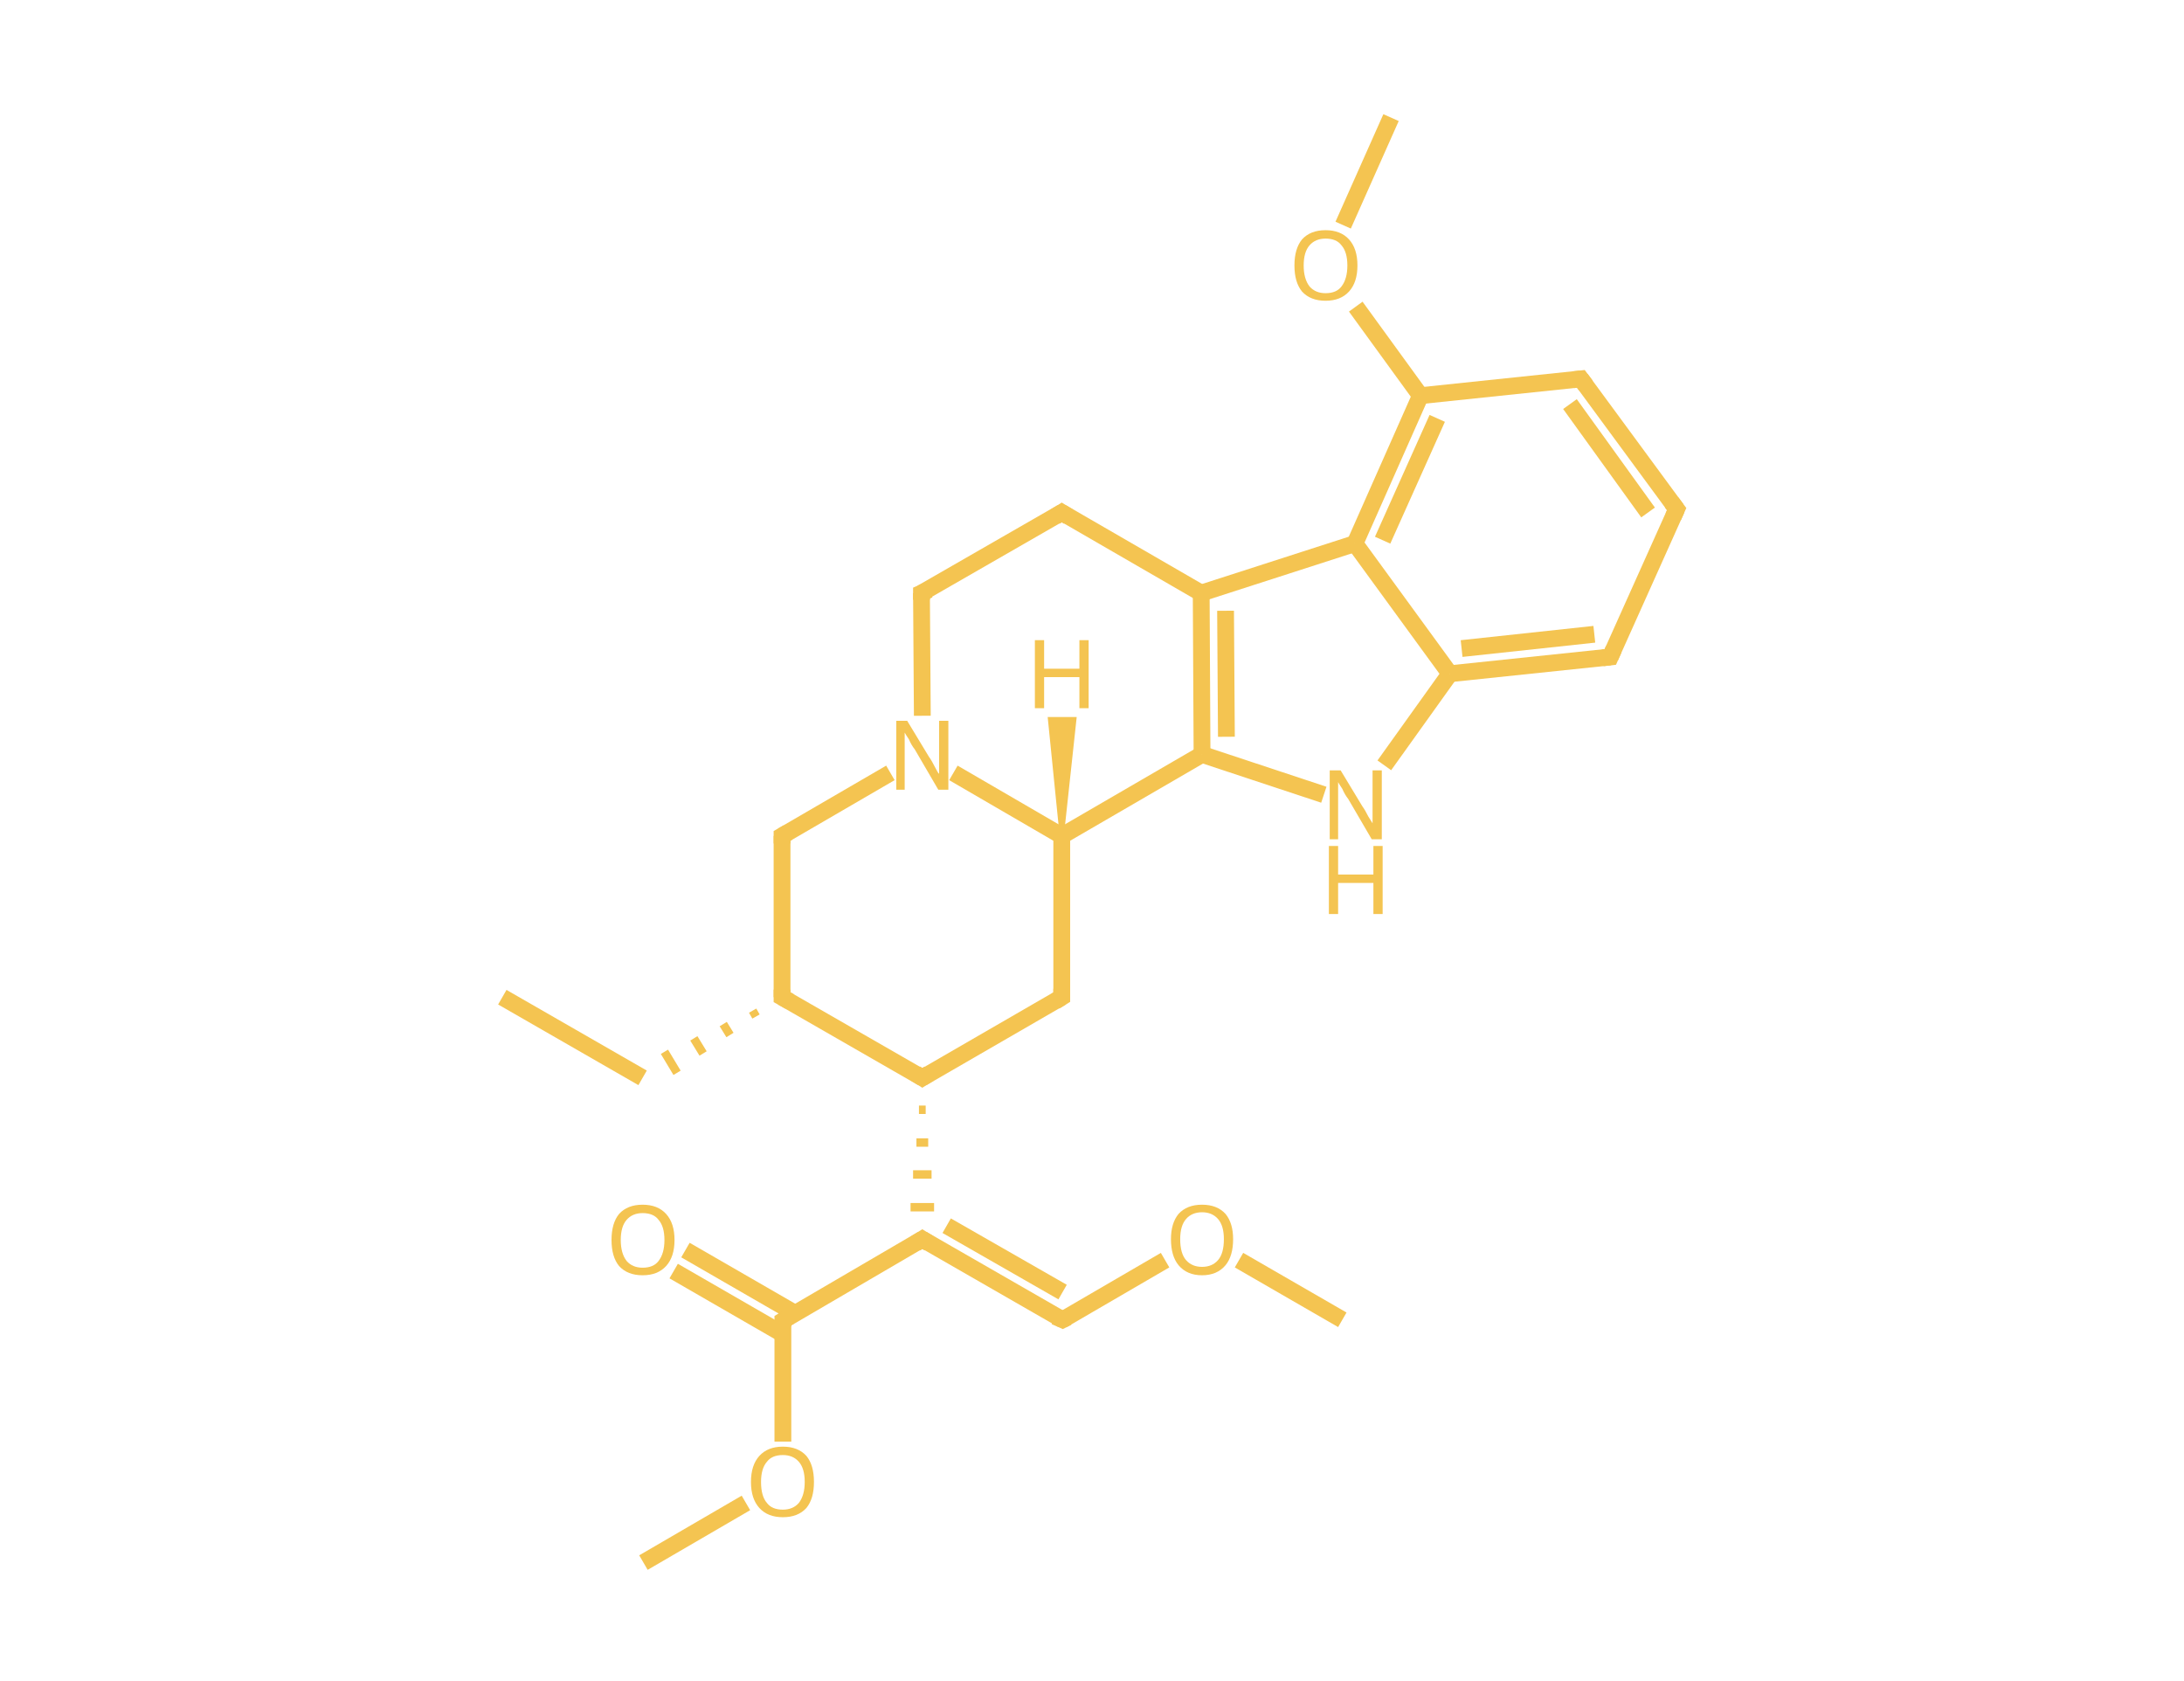
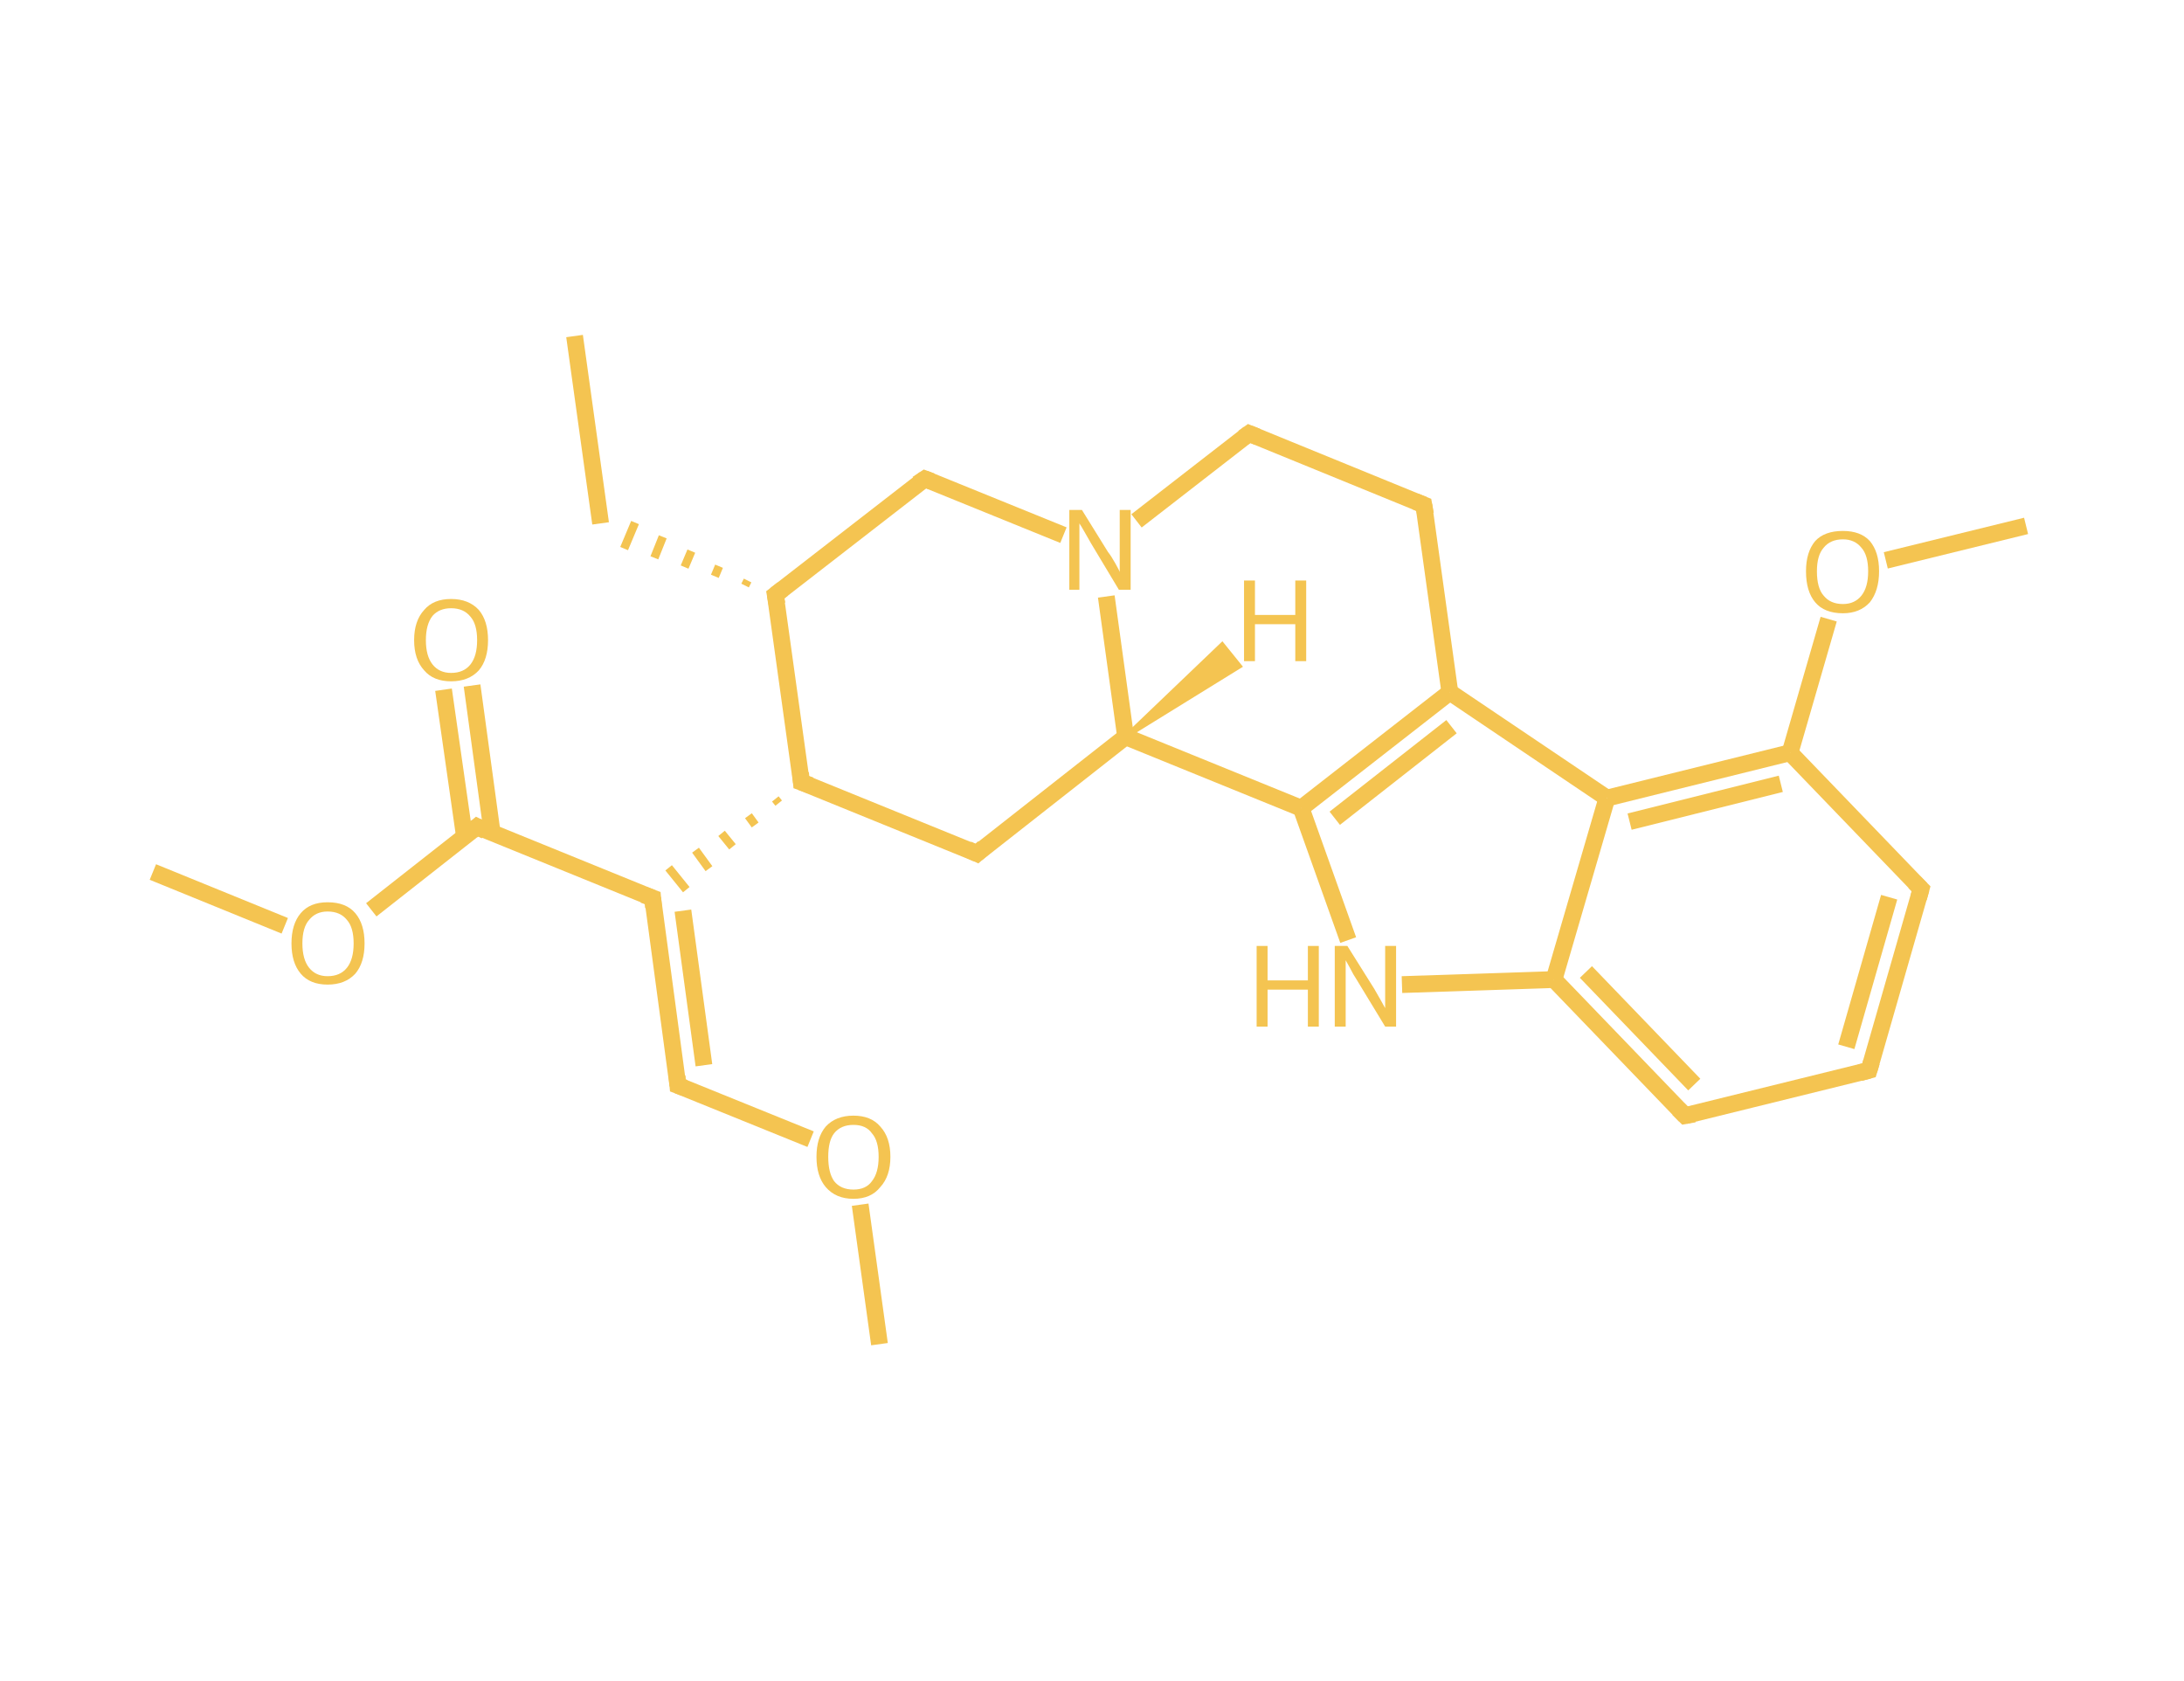
<svg xmlns="http://www.w3.org/2000/svg" viewBox="0 0 260 200">
-   <path class="bond-0 atom-0 atom-1" d="M 59.8,118.7 L 76.5,128.3" style="fill:none;fill-rule:evenodd;stroke:#F4C451;stroke-width:2.0px;stroke-linecap:butt;stroke-linejoin:miter;stroke-opacity:1" />
-   <path class="bond-1 atom-2 atom-1" d="M 89.6,120.3 L 90.0,121.0" style="fill:none;fill-rule:evenodd;stroke:#F4C451;stroke-width:1.0px;stroke-linecap:butt;stroke-linejoin:miter;stroke-opacity:1" />
-   <path class="bond-1 atom-2 atom-1" d="M 86.1,121.9 L 86.9,123.2" style="fill:none;fill-rule:evenodd;stroke:#F4C451;stroke-width:1.0px;stroke-linecap:butt;stroke-linejoin:miter;stroke-opacity:1" />
-   <path class="bond-1 atom-2 atom-1" d="M 82.6,123.6 L 83.7,125.4" style="fill:none;fill-rule:evenodd;stroke:#F4C451;stroke-width:1.0px;stroke-linecap:butt;stroke-linejoin:miter;stroke-opacity:1" />
-   <path class="bond-1 atom-2 atom-1" d="M 79.1,125.2 L 80.6,127.7" style="fill:none;fill-rule:evenodd;stroke:#F4C451;stroke-width:1.0px;stroke-linecap:butt;stroke-linejoin:miter;stroke-opacity:1" />
-   <path class="bond-2 atom-2 atom-3" d="M 93.1,118.7 L 93.1,99.5" style="fill:none;fill-rule:evenodd;stroke:#F4C451;stroke-width:2.0px;stroke-linecap:butt;stroke-linejoin:miter;stroke-opacity:1" />
-   <path class="bond-3 atom-3 atom-4" d="M 93.1,99.5 L 106.0,92.0" style="fill:none;fill-rule:evenodd;stroke:#F4C451;stroke-width:2.0px;stroke-linecap:butt;stroke-linejoin:miter;stroke-opacity:1" />
-   <path class="bond-4 atom-4 atom-5" d="M 109.8,85.2 L 109.7,70.6" style="fill:none;fill-rule:evenodd;stroke:#F4C451;stroke-width:2.0px;stroke-linecap:butt;stroke-linejoin:miter;stroke-opacity:1" />
-   <path class="bond-5 atom-5 atom-6" d="M 109.7,70.6 L 126.4,61.0" style="fill:none;fill-rule:evenodd;stroke:#F4C451;stroke-width:2.0px;stroke-linecap:butt;stroke-linejoin:miter;stroke-opacity:1" />
-   <path class="bond-6 atom-6 atom-7" d="M 126.4,61.0 L 143.0,70.6" style="fill:none;fill-rule:evenodd;stroke:#F4C451;stroke-width:2.0px;stroke-linecap:butt;stroke-linejoin:miter;stroke-opacity:1" />
-   <path class="bond-7 atom-7 atom-8" d="M 143.0,70.6 L 143.1,89.8" style="fill:none;fill-rule:evenodd;stroke:#F4C451;stroke-width:2.0px;stroke-linecap:butt;stroke-linejoin:miter;stroke-opacity:1" />
-   <path class="bond-7 atom-7 atom-8" d="M 145.9,72.7 L 146.0,87.7" style="fill:none;fill-rule:evenodd;stroke:#F4C451;stroke-width:2.0px;stroke-linecap:butt;stroke-linejoin:miter;stroke-opacity:1" />
-   <path class="bond-8 atom-8 atom-9" d="M 143.1,89.8 L 126.4,99.5" style="fill:none;fill-rule:evenodd;stroke:#F4C451;stroke-width:2.0px;stroke-linecap:butt;stroke-linejoin:miter;stroke-opacity:1" />
-   <path class="bond-9 atom-9 atom-10" d="M 126.4,99.5 L 126.4,118.7" style="fill:none;fill-rule:evenodd;stroke:#F4C451;stroke-width:2.0px;stroke-linecap:butt;stroke-linejoin:miter;stroke-opacity:1" />
-   <path class="bond-10 atom-10 atom-11" d="M 126.4,118.7 L 109.8,128.3" style="fill:none;fill-rule:evenodd;stroke:#F4C451;stroke-width:2.0px;stroke-linecap:butt;stroke-linejoin:miter;stroke-opacity:1" />
-   <path class="bond-11 atom-11 atom-12" d="M 109.4,132.1 L 110.2,132.1" style="fill:none;fill-rule:evenodd;stroke:#F4C451;stroke-width:1.0px;stroke-linecap:butt;stroke-linejoin:miter;stroke-opacity:1" />
-   <path class="bond-11 atom-11 atom-12" d="M 109.1,136.0 L 110.5,136.0" style="fill:none;fill-rule:evenodd;stroke:#F4C451;stroke-width:1.0px;stroke-linecap:butt;stroke-linejoin:miter;stroke-opacity:1" />
-   <path class="bond-11 atom-11 atom-12" d="M 108.7,139.8 L 110.9,139.8" style="fill:none;fill-rule:evenodd;stroke:#F4C451;stroke-width:1.0px;stroke-linecap:butt;stroke-linejoin:miter;stroke-opacity:1" />
-   <path class="bond-11 atom-11 atom-12" d="M 108.4,143.7 L 111.2,143.7" style="fill:none;fill-rule:evenodd;stroke:#F4C451;stroke-width:1.0px;stroke-linecap:butt;stroke-linejoin:miter;stroke-opacity:1" />
-   <path class="bond-12 atom-12 atom-13" d="M 109.8,147.5 L 126.5,157.1" style="fill:none;fill-rule:evenodd;stroke:#F4C451;stroke-width:2.0px;stroke-linecap:butt;stroke-linejoin:miter;stroke-opacity:1" />
-   <path class="bond-12 atom-12 atom-13" d="M 112.7,145.9 L 126.5,153.8" style="fill:none;fill-rule:evenodd;stroke:#F4C451;stroke-width:2.0px;stroke-linecap:butt;stroke-linejoin:miter;stroke-opacity:1" />
-   <path class="bond-13 atom-13 atom-14" d="M 126.5,157.1 L 138.7,150.0" style="fill:none;fill-rule:evenodd;stroke:#F4C451;stroke-width:2.0px;stroke-linecap:butt;stroke-linejoin:miter;stroke-opacity:1" />
-   <path class="bond-14 atom-14 atom-15" d="M 147.5,150.0 L 159.8,157.1" style="fill:none;fill-rule:evenodd;stroke:#F4C451;stroke-width:2.0px;stroke-linecap:butt;stroke-linejoin:miter;stroke-opacity:1" />
-   <path class="bond-15 atom-12 atom-16" d="M 109.8,147.5 L 93.2,157.2" style="fill:none;fill-rule:evenodd;stroke:#F4C451;stroke-width:2.0px;stroke-linecap:butt;stroke-linejoin:miter;stroke-opacity:1" />
-   <path class="bond-16 atom-16 atom-17" d="M 94.6,156.3 L 81.6,148.8" style="fill:none;fill-rule:evenodd;stroke:#F4C451;stroke-width:2.0px;stroke-linecap:butt;stroke-linejoin:miter;stroke-opacity:1" />
-   <path class="bond-16 atom-16 atom-17" d="M 93.2,158.8 L 80.2,151.3" style="fill:none;fill-rule:evenodd;stroke:#F4C451;stroke-width:2.0px;stroke-linecap:butt;stroke-linejoin:miter;stroke-opacity:1" />
-   <path class="bond-17 atom-16 atom-18" d="M 93.2,157.2 L 93.2,171.6" style="fill:none;fill-rule:evenodd;stroke:#F4C451;stroke-width:2.0px;stroke-linecap:butt;stroke-linejoin:miter;stroke-opacity:1" />
-   <path class="bond-18 atom-18 atom-19" d="M 88.8,178.9 L 76.6,186.0" style="fill:none;fill-rule:evenodd;stroke:#F4C451;stroke-width:2.0px;stroke-linecap:butt;stroke-linejoin:miter;stroke-opacity:1" />
-   <path class="bond-19 atom-8 atom-20" d="M 143.1,89.8 L 157.6,94.6" style="fill:none;fill-rule:evenodd;stroke:#F4C451;stroke-width:2.0px;stroke-linecap:butt;stroke-linejoin:miter;stroke-opacity:1" />
-   <path class="bond-20 atom-20 atom-21" d="M 164.8,91.1 L 172.6,80.2" style="fill:none;fill-rule:evenodd;stroke:#F4C451;stroke-width:2.0px;stroke-linecap:butt;stroke-linejoin:miter;stroke-opacity:1" />
-   <path class="bond-21 atom-21 atom-22" d="M 172.6,80.2 L 161.3,64.7" style="fill:none;fill-rule:evenodd;stroke:#F4C451;stroke-width:2.0px;stroke-linecap:butt;stroke-linejoin:miter;stroke-opacity:1" />
-   <path class="bond-22 atom-22 atom-23" d="M 161.3,64.7 L 169.1,47.1" style="fill:none;fill-rule:evenodd;stroke:#F4C451;stroke-width:2.0px;stroke-linecap:butt;stroke-linejoin:miter;stroke-opacity:1" />
-   <path class="bond-22 atom-22 atom-23" d="M 164.6,64.3 L 171.1,49.8" style="fill:none;fill-rule:evenodd;stroke:#F4C451;stroke-width:2.0px;stroke-linecap:butt;stroke-linejoin:miter;stroke-opacity:1" />
-   <path class="bond-23 atom-23 atom-24" d="M 169.1,47.1 L 188.2,45.1" style="fill:none;fill-rule:evenodd;stroke:#F4C451;stroke-width:2.0px;stroke-linecap:butt;stroke-linejoin:miter;stroke-opacity:1" />
-   <path class="bond-24 atom-24 atom-25" d="M 188.2,45.1 L 199.6,60.6" style="fill:none;fill-rule:evenodd;stroke:#F4C451;stroke-width:2.0px;stroke-linecap:butt;stroke-linejoin:miter;stroke-opacity:1" />
-   <path class="bond-24 atom-24 atom-25" d="M 186.9,48.1 L 196.2,61.0" style="fill:none;fill-rule:evenodd;stroke:#F4C451;stroke-width:2.0px;stroke-linecap:butt;stroke-linejoin:miter;stroke-opacity:1" />
-   <path class="bond-25 atom-25 atom-26" d="M 199.6,60.6 L 191.7,78.2" style="fill:none;fill-rule:evenodd;stroke:#F4C451;stroke-width:2.0px;stroke-linecap:butt;stroke-linejoin:miter;stroke-opacity:1" />
-   <path class="bond-26 atom-23 atom-27" d="M 169.1,47.1 L 161.4,36.5" style="fill:none;fill-rule:evenodd;stroke:#F4C451;stroke-width:2.0px;stroke-linecap:butt;stroke-linejoin:miter;stroke-opacity:1" />
-   <path class="bond-27 atom-27 atom-28" d="M 159.9,26.8 L 165.6,14.0" style="fill:none;fill-rule:evenodd;stroke:#F4C451;stroke-width:2.0px;stroke-linecap:butt;stroke-linejoin:miter;stroke-opacity:1" />
-   <path class="bond-28 atom-11 atom-2" d="M 109.8,128.3 L 93.1,118.7" style="fill:none;fill-rule:evenodd;stroke:#F4C451;stroke-width:2.0px;stroke-linecap:butt;stroke-linejoin:miter;stroke-opacity:1" />
-   <path class="bond-29 atom-9 atom-4" d="M 126.4,99.5 L 113.5,92.0" style="fill:none;fill-rule:evenodd;stroke:#F4C451;stroke-width:2.0px;stroke-linecap:butt;stroke-linejoin:miter;stroke-opacity:1" />
-   <path class="bond-30 atom-22 atom-7" d="M 161.3,64.7 L 143.0,70.6" style="fill:none;fill-rule:evenodd;stroke:#F4C451;stroke-width:2.0px;stroke-linecap:butt;stroke-linejoin:miter;stroke-opacity:1" />
-   <path class="bond-31 atom-26 atom-21" d="M 191.7,78.2 L 172.6,80.2" style="fill:none;fill-rule:evenodd;stroke:#F4C451;stroke-width:2.0px;stroke-linecap:butt;stroke-linejoin:miter;stroke-opacity:1" />
-   <path class="bond-31 atom-26 atom-21" d="M 189.8,75.5 L 174.0,77.2" style="fill:none;fill-rule:evenodd;stroke:#F4C451;stroke-width:2.0px;stroke-linecap:butt;stroke-linejoin:miter;stroke-opacity:1" />
-   <path class="bond-32 atom-9 atom-29" d="M 126.4,99.5 L 125.0,85.6 L 127.9,85.6 Z" style="fill:#F4C451;fill-rule:evenodd;fill-opacity:1;stroke:#F4C451;stroke-width:0.5px;stroke-linecap:butt;stroke-linejoin:miter;stroke-miterlimit:10;stroke-opacity:1;" />
-   <path d="M 93.1,117.8 L 93.1,118.7 L 94.0,119.2" style="fill:none;stroke:#F4C451;stroke-width:2.0px;stroke-linecap:butt;stroke-linejoin:miter;stroke-miterlimit:10;stroke-opacity:1;" />
-   <path d="M 93.1,100.4 L 93.1,99.5 L 93.8,99.1" style="fill:none;stroke:#F4C451;stroke-width:2.0px;stroke-linecap:butt;stroke-linejoin:miter;stroke-miterlimit:10;stroke-opacity:1;" />
-   <path d="M 109.7,71.4 L 109.7,70.6 L 110.6,70.2" style="fill:none;stroke:#F4C451;stroke-width:2.0px;stroke-linecap:butt;stroke-linejoin:miter;stroke-miterlimit:10;stroke-opacity:1;" />
-   <path d="M 125.6,61.5 L 126.4,61.0 L 127.2,61.5" style="fill:none;stroke:#F4C451;stroke-width:2.0px;stroke-linecap:butt;stroke-linejoin:miter;stroke-miterlimit:10;stroke-opacity:1;" />
-   <path d="M 126.4,117.7 L 126.4,118.7 L 125.6,119.2" style="fill:none;stroke:#F4C451;stroke-width:2.0px;stroke-linecap:butt;stroke-linejoin:miter;stroke-miterlimit:10;stroke-opacity:1;" />
-   <path d="M 110.6,127.8 L 109.8,128.3 L 109.0,127.8" style="fill:none;stroke:#F4C451;stroke-width:2.0px;stroke-linecap:butt;stroke-linejoin:miter;stroke-miterlimit:10;stroke-opacity:1;" />
-   <path d="M 110.6,148.0 L 109.8,147.5 L 109.0,148.0" style="fill:none;stroke:#F4C451;stroke-width:2.0px;stroke-linecap:butt;stroke-linejoin:miter;stroke-miterlimit:10;stroke-opacity:1;" />
-   <path d="M 125.6,156.7 L 126.5,157.1 L 127.1,156.8" style="fill:none;stroke:#F4C451;stroke-width:2.0px;stroke-linecap:butt;stroke-linejoin:miter;stroke-miterlimit:10;stroke-opacity:1;" />
-   <path d="M 94.0,156.7 L 93.2,157.2 L 93.2,157.9" style="fill:none;stroke:#F4C451;stroke-width:2.0px;stroke-linecap:butt;stroke-linejoin:miter;stroke-miterlimit:10;stroke-opacity:1;" />
-   <path d="M 187.3,45.2 L 188.2,45.1 L 188.8,45.9" style="fill:none;stroke:#F4C451;stroke-width:2.0px;stroke-linecap:butt;stroke-linejoin:miter;stroke-miterlimit:10;stroke-opacity:1;" />
-   <path d="M 199.0,59.8 L 199.6,60.6 L 199.2,61.5" style="fill:none;stroke:#F4C451;stroke-width:2.0px;stroke-linecap:butt;stroke-linejoin:miter;stroke-miterlimit:10;stroke-opacity:1;" />
-   <path d="M 192.1,77.3 L 191.7,78.2 L 190.8,78.3" style="fill:none;stroke:#F4C451;stroke-width:2.0px;stroke-linecap:butt;stroke-linejoin:miter;stroke-miterlimit:10;stroke-opacity:1;" />
-   <path class="atom-4" d="M 108.0 85.8 L 110.6 90.1 Q 110.9 90.5, 111.3 91.3 Q 111.7 92.1, 111.8 92.1 L 111.8 85.8 L 112.9 85.8 L 112.9 94.0 L 111.7 94.0 L 108.9 89.2 Q 108.5 88.7, 108.2 88.0 Q 107.8 87.4, 107.7 87.2 L 107.7 94.0 L 106.7 94.0 L 106.7 85.8 L 108.0 85.8 " fill="#F4C451" />
-   <path class="atom-14" d="M 139.4 147.5 Q 139.4 145.6, 140.3 144.5 Q 141.3 143.4, 143.1 143.4 Q 144.9 143.4, 145.9 144.5 Q 146.8 145.6, 146.8 147.5 Q 146.8 149.5, 145.9 150.6 Q 144.9 151.8, 143.1 151.8 Q 141.3 151.8, 140.3 150.6 Q 139.4 149.5, 139.4 147.5 M 143.1 150.8 Q 144.3 150.8, 145.0 150.0 Q 145.7 149.2, 145.7 147.5 Q 145.7 145.9, 145.0 145.1 Q 144.3 144.3, 143.1 144.3 Q 141.9 144.3, 141.2 145.1 Q 140.5 145.9, 140.5 147.5 Q 140.5 149.2, 141.2 150.0 Q 141.9 150.8, 143.1 150.8 " fill="#F4C451" />
-   <path class="atom-17" d="M 72.8 147.6 Q 72.8 145.6, 73.7 144.5 Q 74.7 143.4, 76.5 143.4 Q 78.3 143.4, 79.3 144.5 Q 80.3 145.6, 80.3 147.6 Q 80.3 149.6, 79.3 150.7 Q 78.3 151.8, 76.5 151.8 Q 74.7 151.8, 73.7 150.7 Q 72.8 149.6, 72.8 147.6 M 76.5 150.9 Q 77.8 150.9, 78.4 150.1 Q 79.1 149.2, 79.1 147.6 Q 79.1 146.0, 78.4 145.2 Q 77.8 144.4, 76.5 144.4 Q 75.3 144.4, 74.6 145.2 Q 73.9 146.0, 73.9 147.6 Q 73.9 149.2, 74.6 150.1 Q 75.3 150.9, 76.5 150.9 " fill="#F4C451" />
-   <path class="atom-18" d="M 89.4 176.4 Q 89.4 174.4, 90.4 173.3 Q 91.4 172.2, 93.2 172.2 Q 95.0 172.2, 96.0 173.3 Q 96.9 174.4, 96.9 176.4 Q 96.9 178.4, 96.0 179.5 Q 95.0 180.6, 93.2 180.6 Q 91.4 180.6, 90.4 179.5 Q 89.4 178.4, 89.4 176.4 M 93.2 179.7 Q 94.4 179.7, 95.1 178.9 Q 95.8 178.0, 95.8 176.4 Q 95.8 174.8, 95.1 174.0 Q 94.4 173.2, 93.2 173.2 Q 91.9 173.2, 91.3 174.0 Q 90.6 174.8, 90.6 176.4 Q 90.6 178.1, 91.3 178.9 Q 91.9 179.7, 93.2 179.7 " fill="#F4C451" />
-   <path class="atom-20" d="M 159.6 91.7 L 162.2 96.0 Q 162.5 96.4, 162.9 97.2 Q 163.4 98.0, 163.4 98.0 L 163.4 91.7 L 164.5 91.7 L 164.5 99.9 L 163.3 99.9 L 160.5 95.1 Q 160.1 94.6, 159.8 93.9 Q 159.4 93.3, 159.3 93.1 L 159.3 99.9 L 158.3 99.9 L 158.3 91.7 L 159.6 91.7 " fill="#F4C451" />
-   <path class="atom-20" d="M 158.2 100.7 L 159.3 100.7 L 159.3 104.1 L 163.5 104.1 L 163.5 100.7 L 164.6 100.7 L 164.6 108.8 L 163.5 108.8 L 163.5 105.1 L 159.3 105.1 L 159.3 108.8 L 158.2 108.8 L 158.2 100.7 " fill="#F4C451" />
-   <path class="atom-27" d="M 154.1 31.6 Q 154.1 29.6, 155.0 28.5 Q 156.0 27.4, 157.8 27.4 Q 159.6 27.4, 160.6 28.5 Q 161.6 29.6, 161.6 31.6 Q 161.6 33.6, 160.6 34.7 Q 159.6 35.8, 157.8 35.8 Q 156.0 35.8, 155.0 34.7 Q 154.1 33.6, 154.1 31.6 M 157.8 34.9 Q 159.1 34.9, 159.7 34.1 Q 160.4 33.2, 160.4 31.6 Q 160.4 30.0, 159.7 29.2 Q 159.1 28.4, 157.8 28.4 Q 156.6 28.4, 155.9 29.2 Q 155.2 30.0, 155.2 31.6 Q 155.2 33.2, 155.9 34.1 Q 156.6 34.9, 157.8 34.9 " fill="#F4C451" />
-   <path class="atom-29" d="M 123.2 76.2 L 124.3 76.2 L 124.3 79.6 L 128.5 79.6 L 128.5 76.2 L 129.6 76.2 L 129.6 84.3 L 128.5 84.3 L 128.5 80.6 L 124.3 80.6 L 124.3 84.3 L 123.2 84.3 L 123.2 76.2 " fill="#F4C451" />
+   <path class="bond-0 atom-0 atom-1" d="M 68.4,40.0 L 71.5,62.3" style="fill:none;fill-rule:evenodd;stroke:#F4C451;stroke-width:2.0px;stroke-linecap:butt;stroke-linejoin:miter;stroke-opacity:1" />
+   <path class="bond-1 atom-2 atom-1" d="M 89.0,69.1 L 88.7,69.7" style="fill:none;fill-rule:evenodd;stroke:#F4C451;stroke-width:1.0px;stroke-linecap:butt;stroke-linejoin:miter;stroke-opacity:1" />
+   <path class="bond-1 atom-2 atom-1" d="M 85.6,67.4 L 85.1,68.6" style="fill:none;fill-rule:evenodd;stroke:#F4C451;stroke-width:1.0px;stroke-linecap:butt;stroke-linejoin:miter;stroke-opacity:1" />
+   <path class="bond-1 atom-2 atom-1" d="M 82.3,65.6 L 81.5,67.5" style="fill:none;fill-rule:evenodd;stroke:#F4C451;stroke-width:1.0px;stroke-linecap:butt;stroke-linejoin:miter;stroke-opacity:1" />
+   <path class="bond-1 atom-2 atom-1" d="M 78.9,63.9 L 77.9,66.4" style="fill:none;fill-rule:evenodd;stroke:#F4C451;stroke-width:1.0px;stroke-linecap:butt;stroke-linejoin:miter;stroke-opacity:1" />
+   <path class="bond-1 atom-2 atom-1" d="M 75.6,62.2 L 74.3,65.3" style="fill:none;fill-rule:evenodd;stroke:#F4C451;stroke-width:1.0px;stroke-linecap:butt;stroke-linejoin:miter;stroke-opacity:1" />
+   <path class="bond-2 atom-2 atom-3" d="M 92.3,70.8 L 110.1,57.0" style="fill:none;fill-rule:evenodd;stroke:#F4C451;stroke-width:2.0px;stroke-linecap:butt;stroke-linejoin:miter;stroke-opacity:1" />
+   <path class="bond-3 atom-3 atom-4" d="M 110.1,57.0 L 126.6,63.7" style="fill:none;fill-rule:evenodd;stroke:#F4C451;stroke-width:2.0px;stroke-linecap:butt;stroke-linejoin:miter;stroke-opacity:1" />
+   <path class="bond-4 atom-4 atom-5" d="M 135.3,62.0 L 148.7,51.6" style="fill:none;fill-rule:evenodd;stroke:#F4C451;stroke-width:2.0px;stroke-linecap:butt;stroke-linejoin:miter;stroke-opacity:1" />
+   <path class="bond-5 atom-5 atom-6" d="M 148.7,51.6 L 169.5,60.1" style="fill:none;fill-rule:evenodd;stroke:#F4C451;stroke-width:2.0px;stroke-linecap:butt;stroke-linejoin:miter;stroke-opacity:1" />
+   <path class="bond-6 atom-6 atom-7" d="M 169.5,60.1 L 172.6,82.4" style="fill:none;fill-rule:evenodd;stroke:#F4C451;stroke-width:2.0px;stroke-linecap:butt;stroke-linejoin:miter;stroke-opacity:1" />
+   <path class="bond-7 atom-7 atom-8" d="M 172.6,82.4 L 154.9,96.2" style="fill:none;fill-rule:evenodd;stroke:#F4C451;stroke-width:2.0px;stroke-linecap:butt;stroke-linejoin:miter;stroke-opacity:1" />
+   <path class="bond-7 atom-7 atom-8" d="M 172.8,86.5 L 158.9,97.4" style="fill:none;fill-rule:evenodd;stroke:#F4C451;stroke-width:2.0px;stroke-linecap:butt;stroke-linejoin:miter;stroke-opacity:1" />
+   <path class="bond-8 atom-8 atom-9" d="M 154.9,96.2 L 134.0,87.7" style="fill:none;fill-rule:evenodd;stroke:#F4C451;stroke-width:2.0px;stroke-linecap:butt;stroke-linejoin:miter;stroke-opacity:1" />
+   <path class="bond-9 atom-9 atom-10" d="M 134.0,87.7 L 116.3,101.6" style="fill:none;fill-rule:evenodd;stroke:#F4C451;stroke-width:2.0px;stroke-linecap:butt;stroke-linejoin:miter;stroke-opacity:1" />
+   <path class="bond-10 atom-10 atom-11" d="M 116.3,101.6 L 95.4,93.1" style="fill:none;fill-rule:evenodd;stroke:#F4C451;stroke-width:2.0px;stroke-linecap:butt;stroke-linejoin:miter;stroke-opacity:1" />
+   <path class="bond-11 atom-11 atom-12" d="M 92.3,95.1 L 92.7,95.6" style="fill:none;fill-rule:evenodd;stroke:#F4C451;stroke-width:1.0px;stroke-linecap:butt;stroke-linejoin:miter;stroke-opacity:1" />
+   <path class="bond-11 atom-11 atom-12" d="M 89.1,97.1 L 89.9,98.2" style="fill:none;fill-rule:evenodd;stroke:#F4C451;stroke-width:1.0px;stroke-linecap:butt;stroke-linejoin:miter;stroke-opacity:1" />
+   <path class="bond-11 atom-11 atom-12" d="M 85.9,99.2 L 87.2,100.8" style="fill:none;fill-rule:evenodd;stroke:#F4C451;stroke-width:1.0px;stroke-linecap:butt;stroke-linejoin:miter;stroke-opacity:1" />
+   <path class="bond-11 atom-11 atom-12" d="M 82.8,101.2 L 84.4,103.4" style="fill:none;fill-rule:evenodd;stroke:#F4C451;stroke-width:1.0px;stroke-linecap:butt;stroke-linejoin:miter;stroke-opacity:1" />
+   <path class="bond-11 atom-11 atom-12" d="M 79.6,103.3 L 81.7,105.9" style="fill:none;fill-rule:evenodd;stroke:#F4C451;stroke-width:1.0px;stroke-linecap:butt;stroke-linejoin:miter;stroke-opacity:1" />
+   <path class="bond-12 atom-12 atom-13" d="M 77.7,106.9 L 80.7,129.2" style="fill:none;fill-rule:evenodd;stroke:#F4C451;stroke-width:2.0px;stroke-linecap:butt;stroke-linejoin:miter;stroke-opacity:1" />
+   <path class="bond-12 atom-12 atom-13" d="M 81.3,108.4 L 83.8,126.8" style="fill:none;fill-rule:evenodd;stroke:#F4C451;stroke-width:2.0px;stroke-linecap:butt;stroke-linejoin:miter;stroke-opacity:1" />
+   <path class="bond-13 atom-13 atom-14" d="M 80.7,129.2 L 96.5,135.6" style="fill:none;fill-rule:evenodd;stroke:#F4C451;stroke-width:2.0px;stroke-linecap:butt;stroke-linejoin:miter;stroke-opacity:1" />
+   <path class="bond-14 atom-14 atom-15" d="M 102.4,143.4 L 104.7,160.0" style="fill:none;fill-rule:evenodd;stroke:#F4C451;stroke-width:2.0px;stroke-linecap:butt;stroke-linejoin:miter;stroke-opacity:1" />
+   <path class="bond-15 atom-12 atom-16" d="M 77.7,106.9 L 56.8,98.4" style="fill:none;fill-rule:evenodd;stroke:#F4C451;stroke-width:2.0px;stroke-linecap:butt;stroke-linejoin:miter;stroke-opacity:1" />
+   <path class="bond-16 atom-16 atom-17" d="M 58.6,99.2 L 56.2,81.6" style="fill:none;fill-rule:evenodd;stroke:#F4C451;stroke-width:2.0px;stroke-linecap:butt;stroke-linejoin:miter;stroke-opacity:1" />
+   <path class="bond-16 atom-16 atom-17" d="M 55.3,99.6 L 52.8,82.1" style="fill:none;fill-rule:evenodd;stroke:#F4C451;stroke-width:2.0px;stroke-linecap:butt;stroke-linejoin:miter;stroke-opacity:1" />
+   <path class="bond-17 atom-16 atom-18" d="M 56.8,98.4 L 44.2,108.3" style="fill:none;fill-rule:evenodd;stroke:#F4C451;stroke-width:2.0px;stroke-linecap:butt;stroke-linejoin:miter;stroke-opacity:1" />
+   <path class="bond-18 atom-18 atom-19" d="M 33.9,110.2 L 18.2,103.8" style="fill:none;fill-rule:evenodd;stroke:#F4C451;stroke-width:2.0px;stroke-linecap:butt;stroke-linejoin:miter;stroke-opacity:1" />
+   <path class="bond-19 atom-8 atom-20" d="M 154.9,96.2 L 160.5,111.9" style="fill:none;fill-rule:evenodd;stroke:#F4C451;stroke-width:2.0px;stroke-linecap:butt;stroke-linejoin:miter;stroke-opacity:1" />
+   <path class="bond-20 atom-20 atom-21" d="M 166.9,117.2 L 185.0,116.6" style="fill:none;fill-rule:evenodd;stroke:#F4C451;stroke-width:2.0px;stroke-linecap:butt;stroke-linejoin:miter;stroke-opacity:1" />
+   <path class="bond-21 atom-21 atom-22" d="M 185.0,116.6 L 191.3,95.0" style="fill:none;fill-rule:evenodd;stroke:#F4C451;stroke-width:2.0px;stroke-linecap:butt;stroke-linejoin:miter;stroke-opacity:1" />
+   <path class="bond-22 atom-22 atom-23" d="M 191.3,95.0 L 213.1,89.6" style="fill:none;fill-rule:evenodd;stroke:#F4C451;stroke-width:2.0px;stroke-linecap:butt;stroke-linejoin:miter;stroke-opacity:1" />
+   <path class="bond-22 atom-22 atom-23" d="M 194.0,97.8 L 212.0,93.3" style="fill:none;fill-rule:evenodd;stroke:#F4C451;stroke-width:2.0px;stroke-linecap:butt;stroke-linejoin:miter;stroke-opacity:1" />
+   <path class="bond-23 atom-23 atom-24" d="M 213.1,89.6 L 228.7,105.8" style="fill:none;fill-rule:evenodd;stroke:#F4C451;stroke-width:2.0px;stroke-linecap:butt;stroke-linejoin:miter;stroke-opacity:1" />
+   <path class="bond-24 atom-24 atom-25" d="M 228.7,105.8 L 222.5,127.4" style="fill:none;fill-rule:evenodd;stroke:#F4C451;stroke-width:2.0px;stroke-linecap:butt;stroke-linejoin:miter;stroke-opacity:1" />
+   <path class="bond-24 atom-24 atom-25" d="M 224.9,106.8 L 219.8,124.6" style="fill:none;fill-rule:evenodd;stroke:#F4C451;stroke-width:2.0px;stroke-linecap:butt;stroke-linejoin:miter;stroke-opacity:1" />
+   <path class="bond-25 atom-25 atom-26" d="M 222.5,127.4 L 200.6,132.8" style="fill:none;fill-rule:evenodd;stroke:#F4C451;stroke-width:2.0px;stroke-linecap:butt;stroke-linejoin:miter;stroke-opacity:1" />
+   <path class="bond-26 atom-23 atom-27" d="M 213.1,89.6 L 217.7,73.7" style="fill:none;fill-rule:evenodd;stroke:#F4C451;stroke-width:2.0px;stroke-linecap:butt;stroke-linejoin:miter;stroke-opacity:1" />
+   <path class="bond-27 atom-27 atom-28" d="M 224.5,66.7 L 241.2,62.6" style="fill:none;fill-rule:evenodd;stroke:#F4C451;stroke-width:2.0px;stroke-linecap:butt;stroke-linejoin:miter;stroke-opacity:1" />
+   <path class="bond-28 atom-11 atom-2" d="M 95.4,93.1 L 92.3,70.8" style="fill:none;fill-rule:evenodd;stroke:#F4C451;stroke-width:2.0px;stroke-linecap:butt;stroke-linejoin:miter;stroke-opacity:1" />
+   <path class="bond-29 atom-9 atom-4" d="M 134.0,87.7 L 131.7,71.0" style="fill:none;fill-rule:evenodd;stroke:#F4C451;stroke-width:2.0px;stroke-linecap:butt;stroke-linejoin:miter;stroke-opacity:1" />
+   <path class="bond-30 atom-22 atom-7" d="M 191.3,95.0 L 172.6,82.4" style="fill:none;fill-rule:evenodd;stroke:#F4C451;stroke-width:2.0px;stroke-linecap:butt;stroke-linejoin:miter;stroke-opacity:1" />
+   <path class="bond-31 atom-26 atom-21" d="M 200.6,132.8 L 185.0,116.6" style="fill:none;fill-rule:evenodd;stroke:#F4C451;stroke-width:2.0px;stroke-linecap:butt;stroke-linejoin:miter;stroke-opacity:1" />
+   <path class="bond-31 atom-26 atom-21" d="M 201.7,129.1 L 188.8,115.7" style="fill:none;fill-rule:evenodd;stroke:#F4C451;stroke-width:2.0px;stroke-linecap:butt;stroke-linejoin:miter;stroke-opacity:1" />
+   <path class="bond-32 atom-9 atom-29" d="M 134.0,87.7 L 145.5,76.7 L 147.6,79.3 Z" style="fill:#F4C451;fill-rule:evenodd;fill-opacity:1;stroke:#F4C451;stroke-width:0.5px;stroke-linecap:butt;stroke-linejoin:miter;stroke-miterlimit:10;stroke-opacity:1;" />
+   <path d="M 93.2,70.1 L 92.3,70.8 L 92.5,71.9" style="fill:none;stroke:#F4C451;stroke-width:2.0px;stroke-linecap:butt;stroke-linejoin:miter;stroke-miterlimit:10;stroke-opacity:1;" />
+   <path d="M 109.2,57.6 L 110.1,57.0 L 110.9,57.3" style="fill:none;stroke:#F4C451;stroke-width:2.0px;stroke-linecap:butt;stroke-linejoin:miter;stroke-miterlimit:10;stroke-opacity:1;" />
+   <path d="M 148.0,52.1 L 148.7,51.6 L 149.7,52.0" style="fill:none;stroke:#F4C451;stroke-width:2.0px;stroke-linecap:butt;stroke-linejoin:miter;stroke-miterlimit:10;stroke-opacity:1;" />
+   <path d="M 168.5,59.7 L 169.5,60.1 L 169.7,61.2" style="fill:none;stroke:#F4C451;stroke-width:2.0px;stroke-linecap:butt;stroke-linejoin:miter;stroke-miterlimit:10;stroke-opacity:1;" />
+   <path d="M 117.1,100.9 L 116.3,101.6 L 115.2,101.1" style="fill:none;stroke:#F4C451;stroke-width:2.0px;stroke-linecap:butt;stroke-linejoin:miter;stroke-miterlimit:10;stroke-opacity:1;" />
+   <path d="M 96.5,93.5 L 95.4,93.1 L 95.3,92.0" style="fill:none;stroke:#F4C451;stroke-width:2.0px;stroke-linecap:butt;stroke-linejoin:miter;stroke-miterlimit:10;stroke-opacity:1;" />
+   <path d="M 77.8,108.0 L 77.7,106.9 L 76.6,106.5" style="fill:none;stroke:#F4C451;stroke-width:2.0px;stroke-linecap:butt;stroke-linejoin:miter;stroke-miterlimit:10;stroke-opacity:1;" />
+   <path d="M 80.6,128.1 L 80.7,129.2 L 81.5,129.5" style="fill:none;stroke:#F4C451;stroke-width:2.0px;stroke-linecap:butt;stroke-linejoin:miter;stroke-miterlimit:10;stroke-opacity:1;" />
+   <path d="M 57.8,98.9 L 56.8,98.4 L 56.2,98.9" style="fill:none;stroke:#F4C451;stroke-width:2.0px;stroke-linecap:butt;stroke-linejoin:miter;stroke-miterlimit:10;stroke-opacity:1;" />
+   <path d="M 227.9,105.0 L 228.7,105.8 L 228.4,106.9" style="fill:none;stroke:#F4C451;stroke-width:2.0px;stroke-linecap:butt;stroke-linejoin:miter;stroke-miterlimit:10;stroke-opacity:1;" />
+   <path d="M 222.8,126.4 L 222.5,127.4 L 221.4,127.7" style="fill:none;stroke:#F4C451;stroke-width:2.0px;stroke-linecap:butt;stroke-linejoin:miter;stroke-miterlimit:10;stroke-opacity:1;" />
+   <path d="M 201.7,132.6 L 200.6,132.8 L 199.8,132.0" style="fill:none;stroke:#F4C451;stroke-width:2.0px;stroke-linecap:butt;stroke-linejoin:miter;stroke-miterlimit:10;stroke-opacity:1;" />
+   <path class="atom-4" d="M 128.8 60.7 L 131.9 65.7 Q 132.3 66.2, 132.8 67.1 Q 133.3 68.0, 133.3 68.1 L 133.3 60.7 L 134.6 60.7 L 134.6 70.2 L 133.2 70.2 L 129.9 64.7 Q 129.5 64.0, 129.1 63.3 Q 128.7 62.6, 128.5 62.3 L 128.5 70.2 L 127.3 70.2 L 127.3 60.7 L 128.8 60.7 " fill="#F4C451" />
+   <path class="atom-14" d="M 97.2 137.7 Q 97.2 135.4, 98.3 134.1 Q 99.5 132.8, 101.6 132.8 Q 103.7 132.8, 104.8 134.1 Q 106.0 135.4, 106.0 137.7 Q 106.0 140.0, 104.8 141.3 Q 103.7 142.7, 101.6 142.7 Q 99.5 142.7, 98.3 141.3 Q 97.2 140.0, 97.2 137.7 M 101.6 141.6 Q 103.1 141.6, 103.8 140.6 Q 104.6 139.6, 104.6 137.7 Q 104.6 135.8, 103.8 134.9 Q 103.1 133.9, 101.6 133.9 Q 100.1 133.9, 99.3 134.9 Q 98.6 135.8, 98.6 137.7 Q 98.6 139.6, 99.3 140.6 Q 100.1 141.6, 101.6 141.6 " fill="#F4C451" />
+   <path class="atom-17" d="M 49.3 76.2 Q 49.3 73.9, 50.5 72.6 Q 51.6 71.3, 53.7 71.3 Q 55.8 71.3, 57.0 72.6 Q 58.1 73.9, 58.1 76.2 Q 58.1 78.5, 57.0 79.8 Q 55.8 81.1, 53.7 81.1 Q 51.6 81.1, 50.5 79.8 Q 49.3 78.5, 49.3 76.2 M 53.7 80.1 Q 55.2 80.1, 56.0 79.1 Q 56.8 78.1, 56.8 76.2 Q 56.8 74.3, 56.0 73.4 Q 55.2 72.4, 53.7 72.4 Q 52.3 72.4, 51.5 73.3 Q 50.7 74.3, 50.7 76.2 Q 50.7 78.1, 51.5 79.1 Q 52.3 80.1, 53.7 80.1 " fill="#F4C451" />
+   <path class="atom-18" d="M 34.7 112.3 Q 34.7 110.0, 35.8 108.7 Q 36.9 107.4, 39.0 107.4 Q 41.2 107.4, 42.3 108.7 Q 43.4 110.0, 43.4 112.3 Q 43.4 114.6, 42.3 115.9 Q 41.1 117.2, 39.0 117.2 Q 36.9 117.2, 35.8 115.9 Q 34.7 114.6, 34.7 112.3 M 39.0 116.2 Q 40.5 116.2, 41.3 115.2 Q 42.1 114.2, 42.1 112.3 Q 42.1 110.4, 41.3 109.5 Q 40.5 108.5, 39.0 108.5 Q 37.6 108.5, 36.8 109.5 Q 36.0 110.4, 36.0 112.3 Q 36.0 114.2, 36.8 115.2 Q 37.6 116.2, 39.0 116.2 " fill="#F4C451" />
+   <path class="atom-20" d="M 149.6 112.6 L 150.9 112.6 L 150.9 116.7 L 155.7 116.7 L 155.7 112.6 L 157.0 112.6 L 157.0 122.2 L 155.7 122.2 L 155.7 117.8 L 150.9 117.8 L 150.9 122.2 L 149.6 122.2 L 149.6 112.6 " fill="#F4C451" />
+   <path class="atom-20" d="M 160.4 112.6 L 163.6 117.7 Q 163.9 118.2, 164.4 119.1 Q 164.9 120.0, 164.9 120.0 L 164.9 112.6 L 166.2 112.6 L 166.2 122.2 L 164.9 122.2 L 161.5 116.6 Q 161.1 116.0, 160.7 115.2 Q 160.3 114.5, 160.2 114.3 L 160.2 122.2 L 158.9 122.2 L 158.9 112.6 L 160.4 112.6 " fill="#F4C451" />
+   <path class="atom-27" d="M 215.0 68.0 Q 215.0 65.7, 216.1 64.4 Q 217.2 63.2, 219.4 63.2 Q 221.5 63.2, 222.6 64.4 Q 223.7 65.7, 223.7 68.0 Q 223.7 70.3, 222.6 71.7 Q 221.4 73.0, 219.4 73.0 Q 217.2 73.0, 216.1 71.7 Q 215.0 70.4, 215.0 68.0 M 219.4 71.9 Q 220.8 71.9, 221.6 70.9 Q 222.4 69.9, 222.4 68.0 Q 222.4 66.1, 221.6 65.2 Q 220.8 64.2, 219.4 64.2 Q 217.9 64.2, 217.1 65.2 Q 216.3 66.1, 216.3 68.0 Q 216.3 70.0, 217.1 70.9 Q 217.9 71.9, 219.4 71.9 " fill="#F4C451" />
+   <path class="atom-29" d="M 148.1 69.1 L 149.4 69.1 L 149.4 73.2 L 154.2 73.2 L 154.2 69.1 L 155.5 69.1 L 155.5 78.7 L 154.2 78.7 L 154.2 74.3 L 149.4 74.3 L 149.4 78.7 L 148.1 78.7 L 148.1 69.1 " fill="#F4C451" />
</svg>
